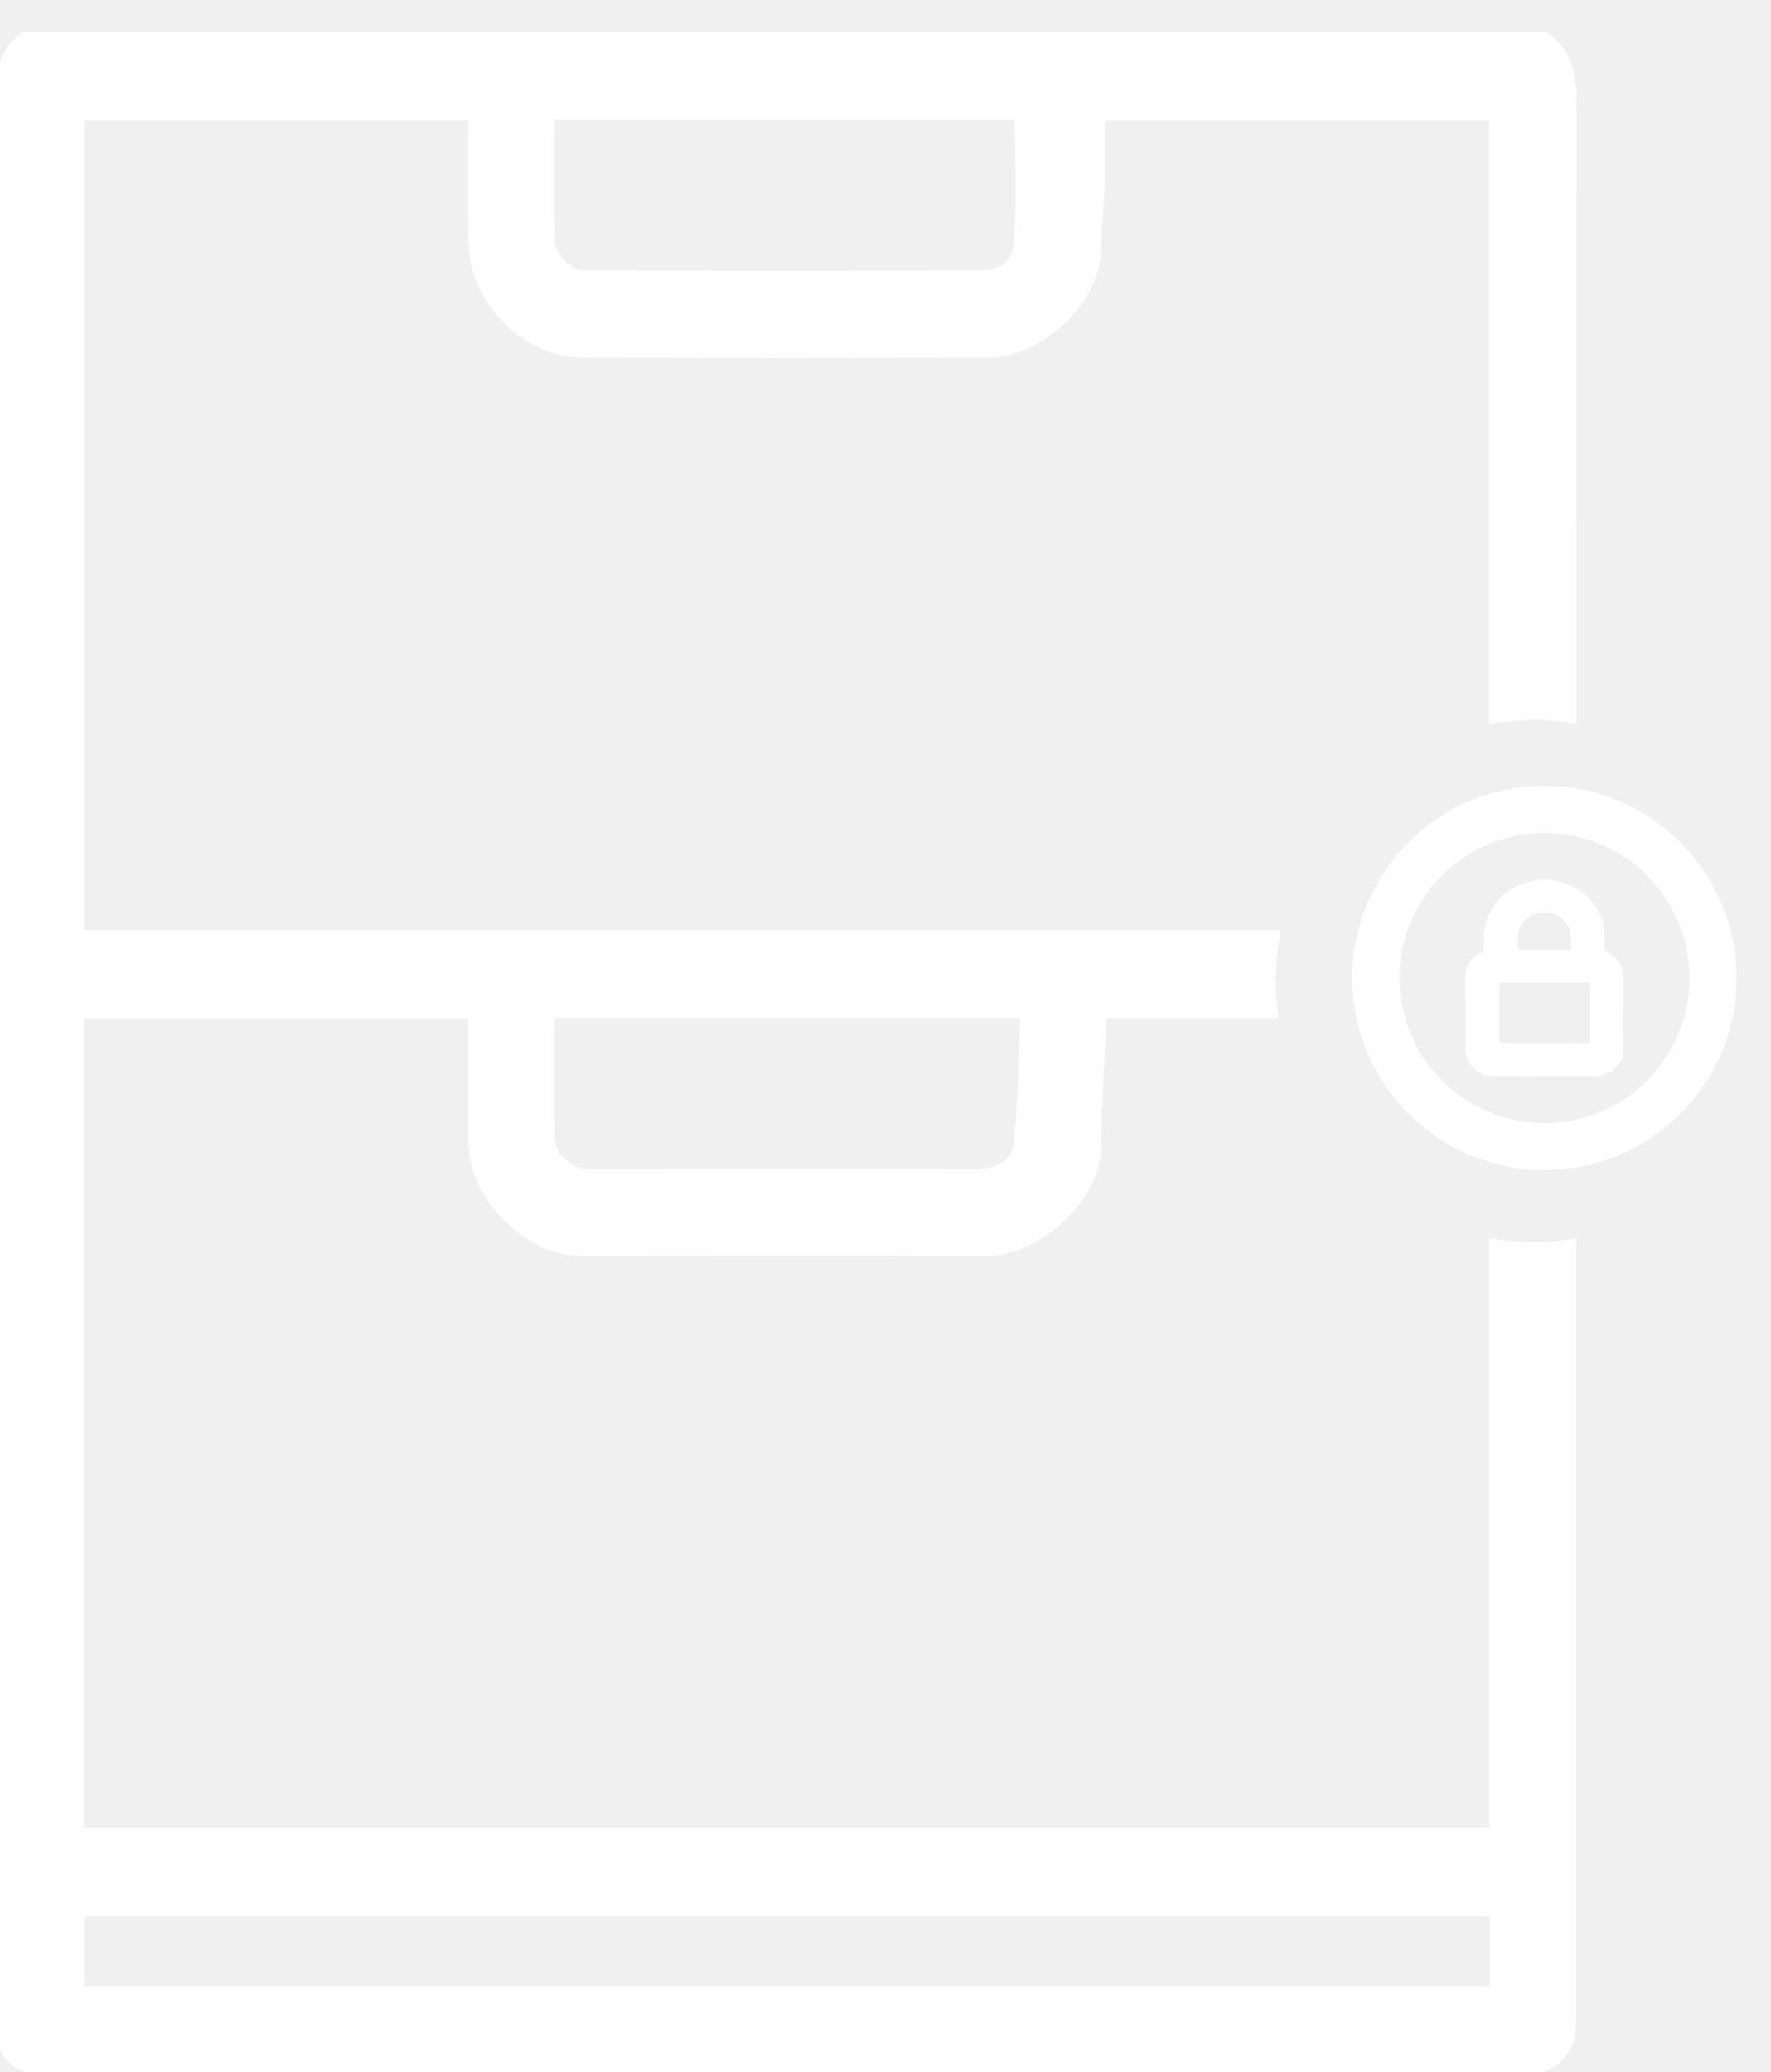
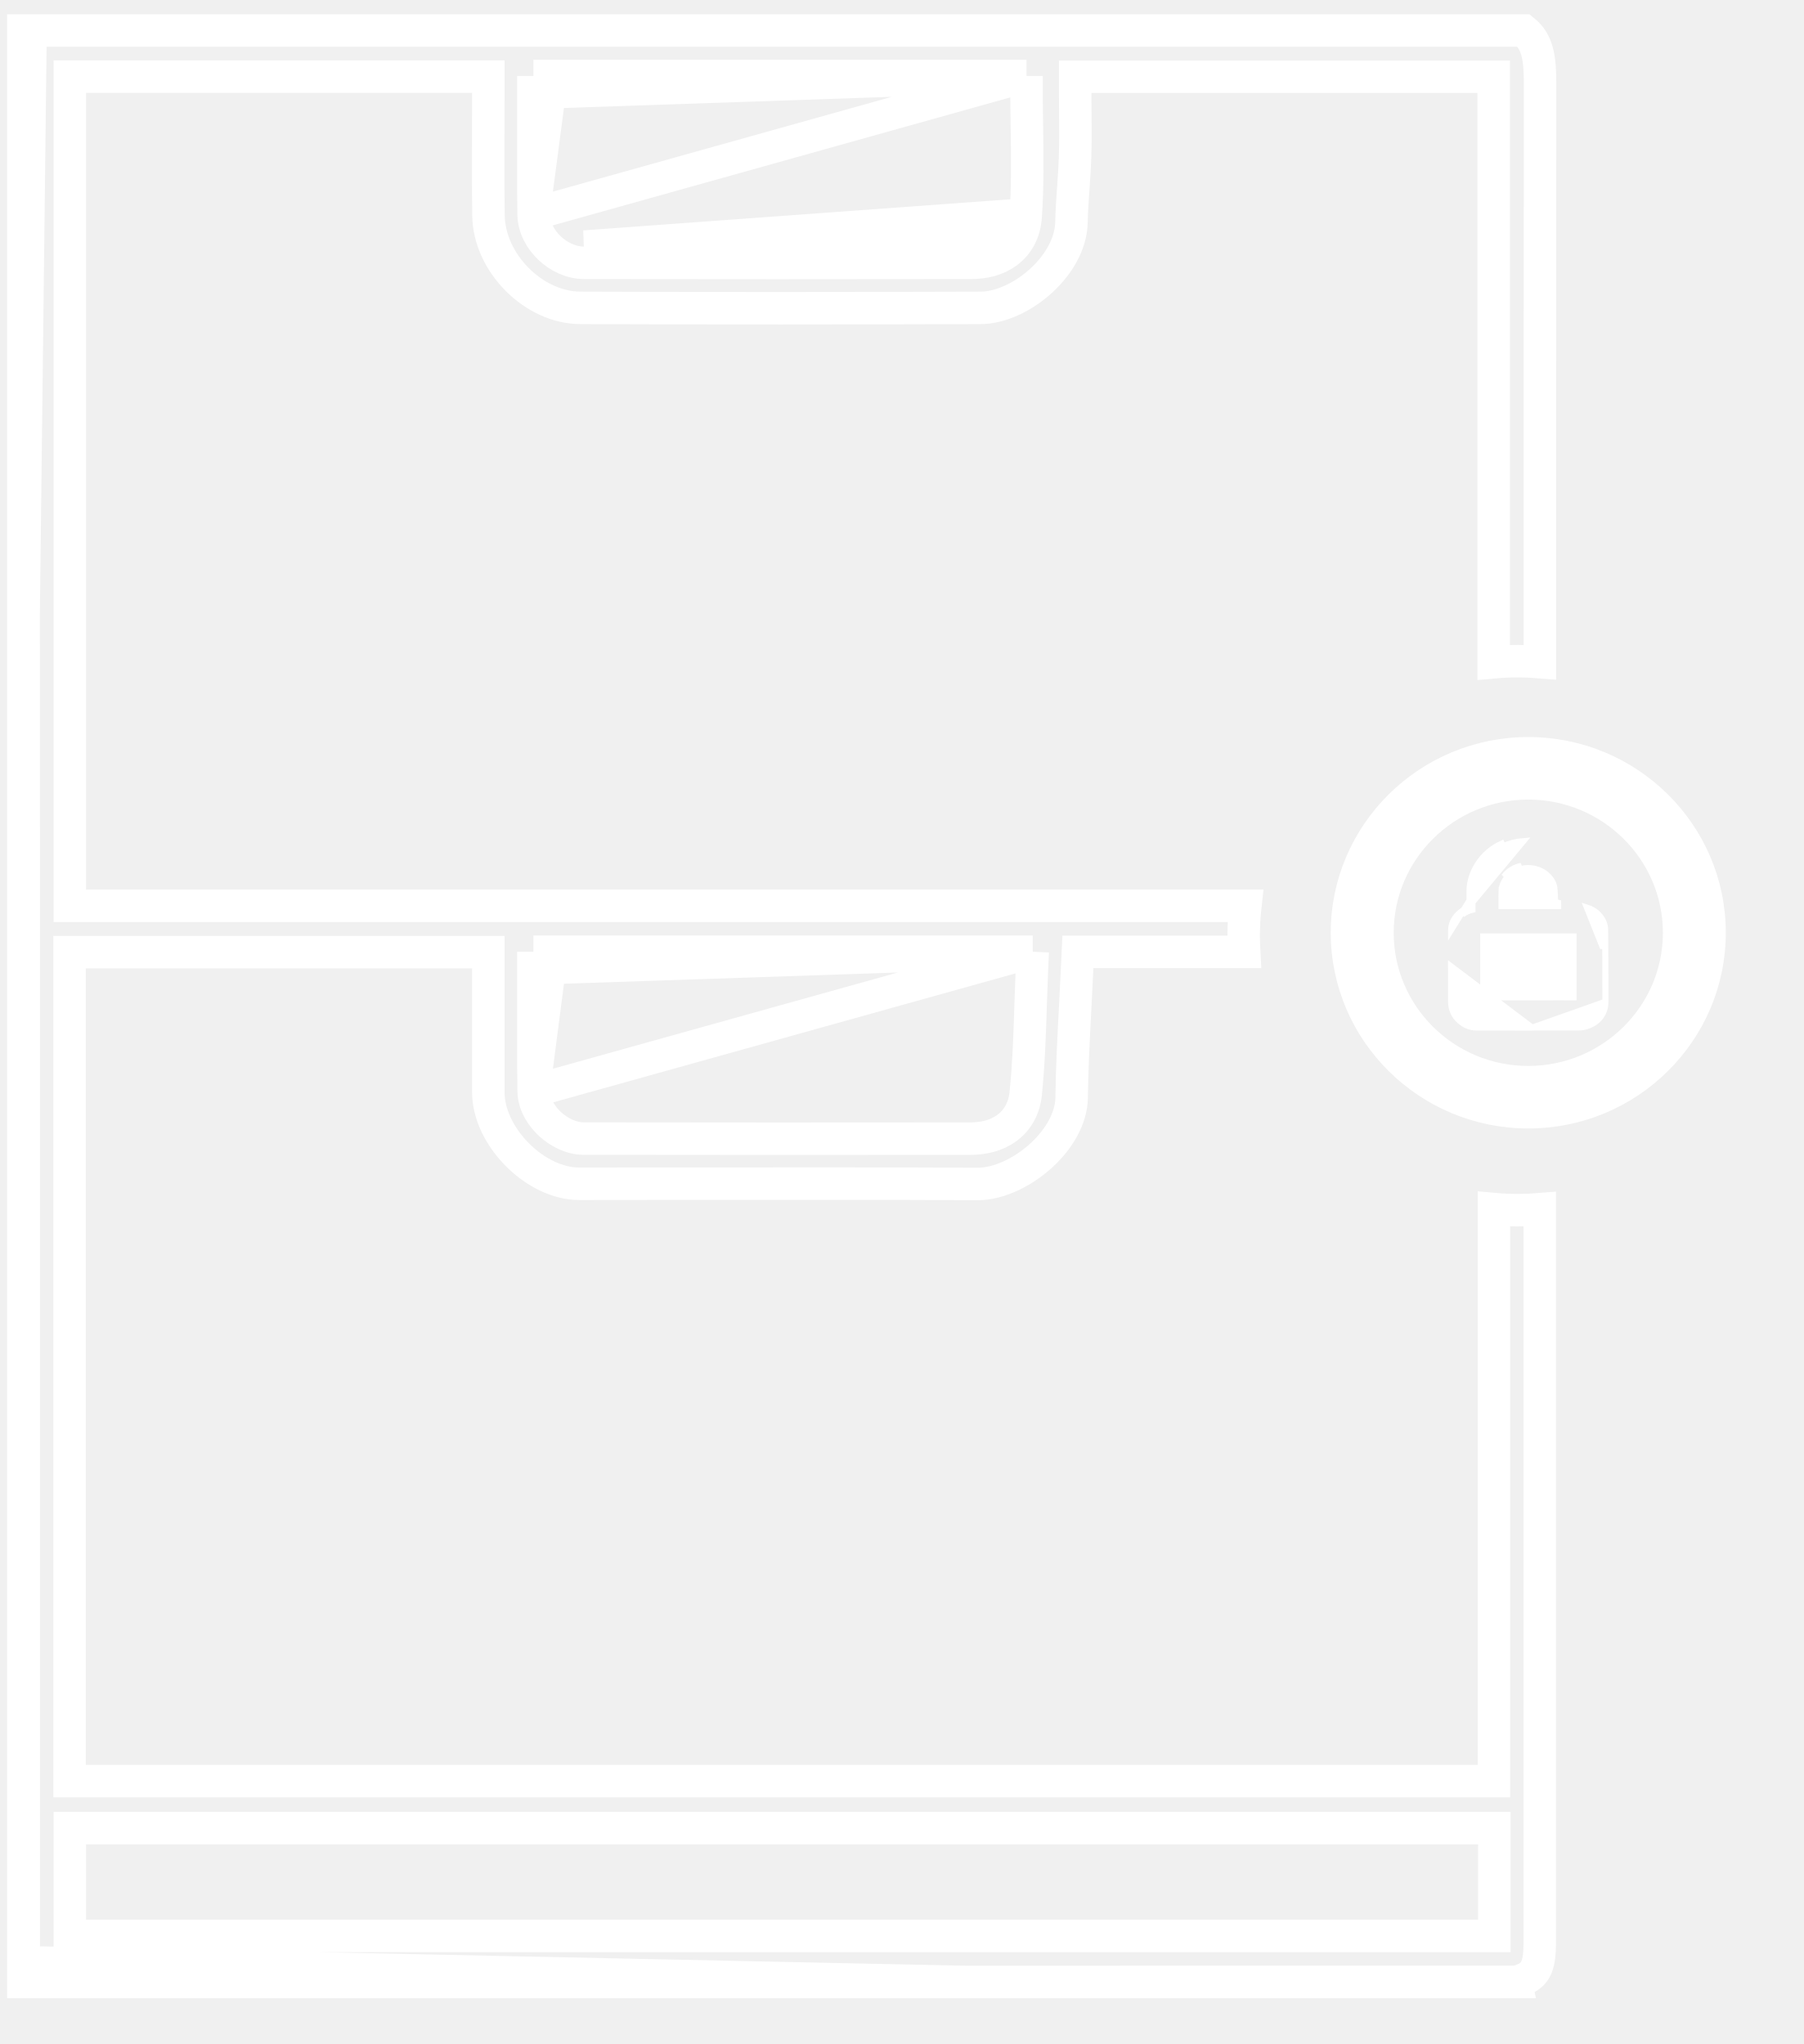
- <svg xmlns="http://www.w3.org/2000/svg" width="47" height="55" viewBox="0 0 47 55" fill="none">
-   <mask id="path-1-outside-1_1_7" maskUnits="userSpaceOnUse" x="-1" y="-0.04" width="48" height="56" fill="black">
-     <rect fill="white" x="-1" y="-0.04" width="48" height="56" />
-     <path d="M41 30.96C38.243 30.96 36 28.717 36 25.96C36 23.203 38.243 20.96 41 20.96C43.757 20.96 46 23.203 46 25.96C46 28.717 43.757 30.96 41 30.96ZM41 22.009C38.821 22.009 37.048 23.782 37.048 25.961C37.048 28.141 38.82 29.914 41 29.914C43.18 29.914 44.952 28.141 44.952 25.961C44.952 23.782 43.18 22.009 41 22.009Z" />
-     <path d="M40.719 33.069C40.351 33.069 39.989 33.04 39.636 32.984V48.61H2.121V26.93H12.533C12.533 28.066 12.533 29.185 12.533 30.305C12.532 31.748 13.993 33.235 15.416 33.235C18.998 33.235 22.58 33.222 26.162 33.24C27.46 33.247 29.114 31.89 29.131 30.45C29.144 29.285 29.226 28.12 29.279 26.925H33.824C33.787 26.634 33.767 26.34 33.767 26.04C33.767 25.612 33.807 25.193 33.879 24.786H2.127V3.1H12.533C12.533 4.213 12.521 5.332 12.537 6.45C12.559 7.968 13.948 9.389 15.448 9.394C19.048 9.408 22.648 9.406 26.247 9.394C27.518 9.39 29.099 8.07 29.125 6.632C29.137 6.043 29.205 5.455 29.223 4.866C29.24 4.288 29.226 3.71 29.226 3.102H39.63V19.098C39.984 19.041 40.349 19.011 40.719 19.011C41.07 19.011 41.414 19.038 41.75 19.089C41.75 13.676 41.751 8.262 41.755 2.848C41.755 2.099 41.7 1.415 41.017 0.96H0.637C0.082 1.339 0 1.878 0 2.519C0.014 19.477 0.011 36.434 0.011 53.393C0.011 53.586 0.011 53.779 0.016 53.973C0.029 54.531 0.458 54.959 1.02 54.959C14.214 54.962 27.409 54.963 40.603 54.959C40.762 54.959 40.934 54.911 41.08 54.842C41.666 54.566 41.747 54.032 41.747 53.459C41.747 46.637 41.747 39.815 41.747 32.993C41.412 33.043 41.069 33.069 40.719 33.069ZM14.623 26.918H27.186C27.136 28.054 27.133 29.182 27.018 30.297C26.96 30.862 26.539 31.123 25.962 31.123C22.489 31.128 19.017 31.127 15.544 31.122C15.127 31.122 14.634 30.671 14.629 30.262C14.614 29.16 14.624 28.058 14.624 26.918H14.623ZM14.623 3.083H27.039C27.039 4.202 27.096 5.327 27.016 6.442C26.974 7.025 26.556 7.285 25.978 7.285C22.506 7.291 19.033 7.289 15.561 7.285C15.101 7.285 14.633 6.841 14.628 6.39C14.615 5.304 14.624 4.218 14.624 3.083H14.623ZM39.648 52.824H2.127V50.773H39.648V52.824Z" />
-     <path d="M40.902 28.46C40.469 28.46 40.037 28.46 39.604 28.459C39.438 28.459 39.283 28.386 39.158 28.25C39.049 28.132 38.999 27.992 39 27.81C39.002 27.499 39.002 27.187 39.001 26.875C39.001 26.546 39.001 26.215 39.003 25.886C39.003 25.729 39.077 25.589 39.221 25.467C39.309 25.394 39.405 25.356 39.496 25.336V25.275C39.496 25.136 39.497 24.996 39.496 24.857C39.494 24.61 39.566 24.367 39.711 24.138C39.86 23.905 40.064 23.727 40.321 23.608C40.494 23.527 40.679 23.479 40.871 23.465C41.162 23.444 41.435 23.493 41.683 23.613C42.076 23.802 42.336 24.106 42.457 24.515C42.481 24.597 42.493 24.689 42.496 24.803C42.498 24.966 42.498 25.13 42.498 25.296V25.338C42.607 25.36 42.726 25.41 42.828 25.514C42.935 25.625 42.99 25.749 42.991 25.88L42.994 26.324C42.998 26.82 43.001 27.332 42.999 27.836C42.999 28.127 42.834 28.339 42.538 28.431C42.483 28.449 42.425 28.458 42.371 28.458H42.261C41.807 28.458 41.353 28.459 40.9 28.459L40.902 28.46ZM41.721 27.799C41.914 27.799 42.107 27.799 42.301 27.802C42.301 27.195 42.301 26.587 42.301 25.979C41.586 25.979 40.87 25.979 40.154 25.979H39.706V27.801H41.361C41.481 27.801 41.602 27.801 41.721 27.801L41.721 27.799ZM40.199 25.317H41.808C41.808 25.273 41.808 25.229 41.806 25.186L41.803 25.08C41.8 24.956 41.798 24.84 41.785 24.726C41.769 24.596 41.703 24.474 41.583 24.353C41.471 24.241 41.33 24.168 41.164 24.135C41.047 24.112 40.929 24.113 40.813 24.138C40.617 24.181 40.465 24.277 40.347 24.431C40.257 24.549 40.207 24.671 40.201 24.793C40.195 24.906 40.196 25.02 40.198 25.138C40.198 25.192 40.199 25.244 40.199 25.297V25.317Z" />
-   </mask>
-   <path d="M41 30.96C38.243 30.96 36 28.717 36 25.96C36 23.203 38.243 20.96 41 20.96C43.757 20.96 46 23.203 46 25.96C46 28.717 43.757 30.96 41 30.96ZM41 22.009C38.821 22.009 37.048 23.782 37.048 25.961C37.048 28.141 38.82 29.914 41 29.914C43.18 29.914 44.952 28.141 44.952 25.961C44.952 23.782 43.18 22.009 41 22.009Z" fill="white" />
-   <path d="M40.719 33.069C40.351 33.069 39.989 33.04 39.636 32.984V48.61H2.121V26.93H12.533C12.533 28.066 12.533 29.185 12.533 30.305C12.532 31.748 13.993 33.235 15.416 33.235C18.998 33.235 22.58 33.222 26.162 33.24C27.46 33.247 29.114 31.89 29.131 30.45C29.144 29.285 29.226 28.12 29.279 26.925H33.824C33.787 26.634 33.767 26.34 33.767 26.04C33.767 25.612 33.807 25.193 33.879 24.786H2.127V3.1H12.533C12.533 4.213 12.521 5.332 12.537 6.45C12.559 7.968 13.948 9.389 15.448 9.394C19.048 9.408 22.648 9.406 26.247 9.394C27.518 9.39 29.099 8.07 29.125 6.632C29.137 6.043 29.205 5.455 29.223 4.866C29.24 4.288 29.226 3.71 29.226 3.102H39.63V19.098C39.984 19.041 40.349 19.011 40.719 19.011C41.07 19.011 41.414 19.038 41.75 19.089C41.75 13.676 41.751 8.262 41.755 2.848C41.755 2.099 41.7 1.415 41.017 0.96H0.637C0.082 1.339 0 1.878 0 2.519C0.014 19.477 0.011 36.434 0.011 53.393C0.011 53.586 0.011 53.779 0.016 53.973C0.029 54.531 0.458 54.959 1.02 54.959C14.214 54.962 27.409 54.963 40.603 54.959C40.762 54.959 40.934 54.911 41.08 54.842C41.666 54.566 41.747 54.032 41.747 53.459C41.747 46.637 41.747 39.815 41.747 32.993C41.412 33.043 41.069 33.069 40.719 33.069ZM14.623 26.918H27.186C27.136 28.054 27.133 29.182 27.018 30.297C26.96 30.862 26.539 31.123 25.962 31.123C22.489 31.128 19.017 31.127 15.544 31.122C15.127 31.122 14.634 30.671 14.629 30.262C14.614 29.16 14.624 28.058 14.624 26.918H14.623ZM14.623 3.083H27.039C27.039 4.202 27.096 5.327 27.016 6.442C26.974 7.025 26.556 7.285 25.978 7.285C22.506 7.291 19.033 7.289 15.561 7.285C15.101 7.285 14.633 6.841 14.628 6.39C14.615 5.304 14.624 4.218 14.624 3.083H14.623ZM39.648 52.824H2.127V50.773H39.648V52.824Z" fill="white" />
-   <path d="M40.902 28.46C40.469 28.46 40.037 28.46 39.604 28.459C39.438 28.459 39.283 28.386 39.158 28.25C39.049 28.132 38.999 27.992 39 27.81C39.002 27.499 39.002 27.187 39.001 26.875C39.001 26.546 39.001 26.215 39.003 25.886C39.003 25.729 39.077 25.589 39.221 25.467C39.309 25.394 39.405 25.356 39.496 25.336V25.275C39.496 25.136 39.497 24.996 39.496 24.857C39.494 24.61 39.566 24.367 39.711 24.138C39.86 23.905 40.064 23.727 40.321 23.608C40.494 23.527 40.679 23.479 40.871 23.465C41.162 23.444 41.435 23.493 41.683 23.613C42.076 23.802 42.336 24.106 42.457 24.515C42.481 24.597 42.493 24.689 42.496 24.803C42.498 24.966 42.498 25.13 42.498 25.296V25.338C42.607 25.36 42.726 25.41 42.828 25.514C42.935 25.625 42.99 25.749 42.991 25.88L42.994 26.324C42.998 26.82 43.001 27.332 42.999 27.836C42.999 28.127 42.834 28.339 42.538 28.431C42.483 28.449 42.425 28.458 42.371 28.458H42.261C41.807 28.458 41.353 28.459 40.9 28.459L40.902 28.46ZM41.721 27.799C41.914 27.799 42.107 27.799 42.301 27.802C42.301 27.195 42.301 26.587 42.301 25.979C41.586 25.979 40.87 25.979 40.154 25.979H39.706V27.801H41.361C41.481 27.801 41.602 27.801 41.721 27.801L41.721 27.799ZM40.199 25.317H41.808C41.808 25.273 41.808 25.229 41.806 25.186L41.803 25.08C41.8 24.956 41.798 24.84 41.785 24.726C41.769 24.596 41.703 24.474 41.583 24.353C41.471 24.241 41.33 24.168 41.164 24.135C41.047 24.112 40.929 24.113 40.813 24.138C40.617 24.181 40.465 24.277 40.347 24.431C40.257 24.549 40.207 24.671 40.201 24.793C40.195 24.906 40.196 25.02 40.198 25.138C40.198 25.192 40.199 25.244 40.199 25.297V25.317Z" fill="white" />
-   <path d="M41 30.96C38.243 30.96 36 28.717 36 25.96C36 23.203 38.243 20.96 41 20.96C43.757 20.96 46 23.203 46 25.96C46 28.717 43.757 30.96 41 30.96ZM41 22.009C38.821 22.009 37.048 23.782 37.048 25.961C37.048 28.141 38.82 29.914 41 29.914C43.18 29.914 44.952 28.141 44.952 25.961C44.952 23.782 43.18 22.009 41 22.009Z" stroke="white" stroke-width="0.2" mask="url(#path-1-outside-1_1_7)" />
-   <path d="M40.719 33.069C40.351 33.069 39.989 33.04 39.636 32.984V48.61H2.121V26.93H12.533C12.533 28.066 12.533 29.185 12.533 30.305C12.532 31.748 13.993 33.235 15.416 33.235C18.998 33.235 22.58 33.222 26.162 33.24C27.46 33.247 29.114 31.89 29.131 30.45C29.144 29.285 29.226 28.12 29.279 26.925H33.824C33.787 26.634 33.767 26.34 33.767 26.04C33.767 25.612 33.807 25.193 33.879 24.786H2.127V3.1H12.533C12.533 4.213 12.521 5.332 12.537 6.45C12.559 7.968 13.948 9.389 15.448 9.394C19.048 9.408 22.648 9.406 26.247 9.394C27.518 9.39 29.099 8.07 29.125 6.632C29.137 6.043 29.205 5.455 29.223 4.866C29.24 4.288 29.226 3.71 29.226 3.102H39.63V19.098C39.984 19.041 40.349 19.011 40.719 19.011C41.07 19.011 41.414 19.038 41.75 19.089C41.75 13.676 41.751 8.262 41.755 2.848C41.755 2.099 41.7 1.415 41.017 0.96H0.637C0.082 1.339 0 1.878 0 2.519C0.014 19.477 0.011 36.434 0.011 53.393C0.011 53.586 0.011 53.779 0.016 53.973C0.029 54.531 0.458 54.959 1.02 54.959C14.214 54.962 27.409 54.963 40.603 54.959C40.762 54.959 40.934 54.911 41.08 54.842C41.666 54.566 41.747 54.032 41.747 53.459C41.747 46.637 41.747 39.815 41.747 32.993C41.412 33.043 41.069 33.069 40.719 33.069ZM14.623 26.918H27.186C27.136 28.054 27.133 29.182 27.018 30.297C26.96 30.862 26.539 31.123 25.962 31.123C22.489 31.128 19.017 31.127 15.544 31.122C15.127 31.122 14.634 30.671 14.629 30.262C14.614 29.16 14.624 28.058 14.624 26.918H14.623ZM14.623 3.083H27.039C27.039 4.202 27.096 5.327 27.016 6.442C26.974 7.025 26.556 7.285 25.978 7.285C22.506 7.291 19.033 7.289 15.561 7.285C15.101 7.285 14.633 6.841 14.628 6.39C14.615 5.304 14.624 4.218 14.624 3.083H14.623ZM39.648 52.824H2.127V50.773H39.648V52.824Z" stroke="white" stroke-width="0.2" mask="url(#path-1-outside-1_1_7)" />
-   <path d="M40.902 28.46C40.469 28.46 40.037 28.46 39.604 28.459C39.438 28.459 39.283 28.386 39.158 28.25C39.049 28.132 38.999 27.992 39 27.81C39.002 27.499 39.002 27.187 39.001 26.875C39.001 26.546 39.001 26.215 39.003 25.886C39.003 25.729 39.077 25.589 39.221 25.467C39.309 25.394 39.405 25.356 39.496 25.336V25.275C39.496 25.136 39.497 24.996 39.496 24.857C39.494 24.61 39.566 24.367 39.711 24.138C39.86 23.905 40.064 23.727 40.321 23.608C40.494 23.527 40.679 23.479 40.871 23.465C41.162 23.444 41.435 23.493 41.683 23.613C42.076 23.802 42.336 24.106 42.457 24.515C42.481 24.597 42.493 24.689 42.496 24.803C42.498 24.966 42.498 25.13 42.498 25.296V25.338C42.607 25.36 42.726 25.41 42.828 25.514C42.935 25.625 42.99 25.749 42.991 25.88L42.994 26.324C42.998 26.82 43.001 27.332 42.999 27.836C42.999 28.127 42.834 28.339 42.538 28.431C42.483 28.449 42.425 28.458 42.371 28.458H42.261C41.807 28.458 41.353 28.459 40.9 28.459L40.902 28.46ZM41.721 27.799C41.914 27.799 42.107 27.799 42.301 27.802C42.301 27.195 42.301 26.587 42.301 25.979C41.586 25.979 40.87 25.979 40.154 25.979H39.706V27.801H41.361C41.481 27.801 41.602 27.801 41.721 27.801L41.721 27.799ZM40.199 25.317H41.808C41.808 25.273 41.808 25.229 41.806 25.186L41.803 25.08C41.8 24.956 41.798 24.84 41.785 24.726C41.769 24.596 41.703 24.474 41.583 24.353C41.471 24.241 41.33 24.168 41.164 24.135C41.047 24.112 40.929 24.113 40.813 24.138C40.617 24.181 40.465 24.277 40.347 24.431C40.257 24.549 40.207 24.671 40.201 24.793C40.195 24.906 40.196 25.02 40.198 25.138C40.198 25.192 40.199 25.244 40.199 25.297V25.317Z" stroke="white" stroke-width="0.2" mask="url(#path-1-outside-1_1_7)" />
+ <svg xmlns="http://www.w3.org/2000/svg" width="30" height="34" viewBox="0 0 30 34" fill="none">
+   <g clip-path="url(#clip0_3569_15473)">
+     <path d="M22.231 15.515C22.231 17.256 23.661 18.671 25.416 18.671C27.172 18.671 28.601 17.256 28.601 15.515C28.601 13.774 27.172 12.36 25.416 12.36C23.661 12.36 22.231 13.774 22.231 15.515ZM23.078 15.516C23.078 14.24 24.126 13.2 25.416 13.2C26.707 13.2 27.755 14.24 27.755 15.516C27.755 16.792 26.707 17.831 25.416 17.831C24.125 17.831 23.078 16.792 23.078 15.516Z" fill="white" stroke="white" stroke-width="0.2" />
+     <path d="M0.118 1.19H0.388C0.388 0.852 0.429 0.654 0.601 0.507H25.339C25.576 0.698 25.612 0.966 25.612 1.391C25.609 4.599 25.609 7.806 25.609 11.013C25.488 11.003 25.366 10.998 25.243 10.998C25.107 10.998 24.973 11.004 24.841 11.016V1.546V1.276H24.571H18.151H17.881V1.546C17.881 1.665 17.882 1.78 17.883 1.893C17.885 2.141 17.887 2.377 17.879 2.616L17.879 2.616C17.874 2.779 17.863 2.944 17.851 3.114L17.848 3.145C17.836 3.324 17.823 3.51 17.819 3.698L17.819 3.698C17.813 4.041 17.616 4.396 17.308 4.676C16.999 4.956 16.62 5.12 16.312 5.121L16.312 5.121C14.092 5.128 11.872 5.13 9.651 5.121L9.651 5.121C9.272 5.12 8.892 4.94 8.601 4.648C8.31 4.356 8.129 3.971 8.124 3.588L8.124 3.588C8.117 3.114 8.118 2.642 8.12 2.167C8.121 1.96 8.121 1.753 8.121 1.545V1.275H7.851H1.431H1.161V1.545V14.797V15.067H1.431H20.711C20.693 15.23 20.683 15.396 20.683 15.564C20.683 15.655 20.686 15.745 20.691 15.834H18.184H17.926L17.914 16.092C17.904 16.314 17.893 16.536 17.881 16.758C17.855 17.259 17.828 17.759 17.822 18.256V18.256C17.819 18.594 17.616 18.955 17.294 19.241C16.971 19.527 16.578 19.695 16.262 19.694C14.701 19.686 13.14 19.688 11.579 19.689C10.929 19.69 10.28 19.691 9.63 19.691C9.281 19.691 8.902 19.507 8.603 19.206C8.304 18.905 8.121 18.522 8.121 18.17V18.17V18.166V18.162V18.158V18.154V18.15V18.146V18.142V18.138V18.134V18.13V18.126V18.122V18.118V18.114V18.11V18.106V18.102V18.098V18.094V18.09V18.086V18.082V18.078V18.074V18.07V18.066V18.062V18.058V18.054V18.05V18.046V18.042V18.038V18.034V18.03V18.026V18.022V18.018V18.014V18.01V18.006V18.002V17.998V17.994V17.99V17.986V17.982V17.978V17.974V17.97V17.965V17.962V17.957V17.953V17.95V17.945V17.942V17.937V17.933V17.929V17.925V17.921V17.917V17.913V17.909V17.905V17.901V17.897V17.893V17.889V17.885V17.881V17.877V17.873V17.869V17.865V17.861V17.857V17.853V17.849V17.845V17.841V17.837V17.833V17.829V17.825V17.821V17.817V17.813V17.809V17.805V17.801V17.797V17.793V17.789V17.785V17.781V17.777V17.773V17.769V17.765V17.761V17.757V17.753V17.749V17.745V17.741V17.737V17.733V17.729V17.725V17.721V17.717V17.713V17.709V17.705V17.701V17.697V17.693V17.689V17.685V17.681V17.677V17.673V17.669V17.665V17.661V17.657V17.653V17.649V17.645V17.64V17.637V17.633V17.628V17.625V17.62V17.616V17.612V17.608V17.604V17.6V17.596V17.592V17.588V17.584V17.58V17.576V17.572V17.568V17.564V17.56V17.556V17.552V17.548V17.544V17.54V17.536V17.532V17.528V17.524V17.52V17.516V17.512V17.508V17.504V17.5V17.496V17.492V17.488V17.484V17.48V17.476V17.472V17.468V17.464V17.46V17.456V17.452V17.448V17.444V17.44V17.436V17.432V17.428V17.424V17.42V17.416V17.412V17.408V17.404V17.4V17.396V17.392V17.388V17.384V17.38V17.375V17.372V17.367V17.363V17.359V17.355V17.351V17.347V17.343V17.339V17.335V17.331V17.327V17.323V17.319V17.315V17.311V17.307V17.303V17.299V17.295V17.291V17.287V17.283V17.279V17.275V17.271V17.267V17.263V17.259V17.255V17.251V17.247V17.243V17.239V17.235V17.231V17.227V17.223V17.219V17.215V17.211V17.207V17.203V17.199V17.195V17.191V17.187V17.183V17.178V17.174V17.171V17.166V17.163V17.158V17.154V17.15V17.146V17.142V17.138V17.134V17.13V17.126V17.122V17.118V17.114V17.11V17.106V17.102V17.098V17.094V17.09V17.086V17.082V17.078V17.074V17.07V17.066V17.062V17.058V17.054V17.05V17.046V17.042V17.038V17.034V17.03V17.026V17.022V17.018V17.014V17.009V17.006V17.002V16.997V16.993V16.989V16.985V16.981V16.977V16.973V16.969V16.965V16.961V16.957V16.953V16.949V16.945V16.941V16.937V16.933V16.929V16.925V16.921V16.917V16.913V16.909V16.905V16.901V16.897V16.893V16.889V16.885V16.881V16.877V16.872V16.869V16.864V16.86V16.856V16.852V16.848V16.844V16.84V16.836V16.832V16.828V16.824V16.82V16.816V16.812V16.808V16.804V16.8V16.796V16.792V16.788V16.784V16.78V16.776V16.772V16.768V16.764V16.76V16.756V16.752V16.747V16.743V16.739V16.735V16.731V16.727V16.723V16.719V16.715V16.711V16.707V16.703V16.699V16.695V16.691V16.687V16.683V16.679V16.675V16.671V16.667V16.663V16.659V16.655V16.651V16.646V16.642V16.639V16.634V16.63V16.626V16.622V16.618V16.614V16.61V16.606V16.602V16.598V16.594V16.59V16.586V16.582V16.578V16.574V16.57V16.566V16.562V16.558V16.554V16.549V16.546V16.541V16.537V16.533V16.529V16.525V16.521V16.517V16.513V16.509V16.505V16.501V16.497V16.493V16.489V16.485V16.481V16.477V16.473V16.469V16.465V16.46V16.456V16.452V16.448V16.444V16.44V16.436V16.432V16.428V16.424V16.42V16.416V16.412V16.408V16.404V16.4V16.396V16.392V16.388V16.384V16.38V16.375V16.371V16.367V16.363V16.359V16.355V16.351V16.347V16.343V16.339V16.335V16.331V16.327V16.323V16.319V16.315V16.311V16.306V16.302V16.298V16.294V16.29V16.286V16.282V16.278V16.274V16.27V16.266V16.262V16.258V16.254V16.25V16.246V16.242V16.238V16.233V16.229V16.225V16.221V16.217V16.213V16.209V16.205V16.201V16.197V16.193V16.189V16.185V16.181V16.177V16.173V16.169V16.165V16.16V16.156V16.152V16.148V16.144V16.14V16.136V16.132V16.128V16.124V16.12V16.116V16.112V16.108V15.838H7.851H1.427H1.157V16.108V29.357V29.627H1.427H24.575H24.845V29.357V20.112C24.976 20.124 25.109 20.13 25.243 20.13C25.366 20.13 25.487 20.125 25.607 20.115V20.13V20.155V20.179V20.204V20.228V20.253V20.277V20.301V20.326V20.35V20.375V20.399V20.424V20.448V20.472V20.497V20.521V20.546V20.57V20.595V20.619V20.643V20.668V20.692V20.717V20.741V20.765V20.79V20.814V20.839V20.863V20.888V20.912V20.936V20.961V20.985V21.01V21.034V21.059V21.083V21.107V21.132V21.156V21.181V21.205V21.23V21.254V21.278V21.303V21.327V21.352V21.376V21.401V21.425V21.449V21.474V21.498V21.523V21.547V21.572V21.596V21.62V21.645V21.669V21.694V21.718V21.742V21.767V21.791V21.816V21.84V21.865V21.889V21.913V21.938V21.962V21.987V22.011V22.036V22.06V22.084V22.109V22.133V22.158V22.182V22.207V22.231V22.256V22.28V22.304V22.329V22.353V22.378V22.402V22.427V22.451V22.475V22.5V22.524V22.549V22.573V22.598V22.622V22.646V22.671V22.695V22.72V22.744V22.768V22.793V22.817V22.842V22.866V22.891V22.915V22.939V22.964V22.988V23.013V23.037V23.062V23.086V23.11V23.135V23.159V23.184V23.208V23.233V23.257V23.282V23.306V23.33V23.355V23.379V23.404V23.428V23.453V23.477V23.501V23.526V23.55V23.575V23.599V23.623V23.648V23.672V23.697V23.721V23.746V23.77V23.794V23.819V23.843V23.868V23.892V23.917V23.941V23.965V23.99V24.014V24.039V24.063V24.088V24.112V24.137V24.161V24.185V24.21V24.234V24.259V24.283V24.307V24.332V24.356V24.381V24.405V24.43V24.454V24.478V24.503V24.527V24.552V24.576V24.601V24.625V24.649V24.674V24.698V24.723V24.747V24.772V24.796V24.82V24.845V24.869V24.894V24.918V24.943V24.967V24.991V25.016V25.04V25.065V25.089V25.114V25.138V25.162V25.187V25.211V25.236V25.26V25.285V25.309V25.333V25.358V25.382V25.407V25.431V25.456V25.48V25.504V25.529V25.553V25.578V25.602V25.627V25.651V25.675V25.7V25.724V25.749V25.773V25.798V25.822V25.846V25.871V25.895V25.92V25.944V25.969V25.993V26.017V26.042V26.066V26.091V26.115V26.14V26.164V26.188V26.213V26.237V26.262V26.286V26.311V26.335V26.359V26.384V26.408V26.433V26.457V26.482V26.506V26.53V26.555V26.579V26.604V26.628V26.653V26.677V26.701V26.726V26.75V26.775V26.799V26.824V26.848V26.872V26.897V26.921V26.946V26.97V26.995V27.019V27.043V27.068V27.092V27.117V27.141V27.166V27.19V27.214V27.239V27.263V27.288V27.312V27.337V27.361V27.385V27.41V27.434V27.459V27.483V27.508V27.532V27.556V27.581V27.605V27.63V27.654V27.679V27.703V27.727V27.752V27.776V27.801V27.825V27.85V27.874V27.898V27.923V27.947V27.972V27.996V28.02V28.045V28.069V28.094V28.118V28.143V28.167V28.192V28.216V28.24V28.265V28.289V28.314V28.338V28.363V28.387V28.411V28.436V28.46V28.485V28.509V28.534V28.558V28.582V28.607V28.631V28.656V28.68V28.704V28.729V28.753V28.778V28.802V28.827V28.851V28.875V28.9V28.924V28.949V28.973V28.998V29.022V29.047V29.071V29.095V29.12V29.144V29.169V29.193V29.218V29.242V29.266V29.291V29.315V29.34V29.364V29.389V29.413V29.437V29.462V29.486V29.511V29.535V29.559V29.584V29.608V29.633V29.657V29.682V29.706V29.73V29.755V29.779V29.804V29.828V29.853V29.877V29.901V29.926V29.95V29.975V29.999V30.024V30.048V30.073V30.097V30.121V30.146V30.17V30.195V30.219V30.244V30.268V30.292V30.317V30.341V30.366V30.39V30.415V30.439V30.463V30.488V30.512V30.537V30.561V30.585V30.61V30.634V30.659V30.683V30.708V30.732V30.756V30.781V30.805V30.83V30.854V30.879V30.903V30.927V30.952V30.976V31.001V31.025V31.05V31.074V31.098V31.123V31.147V31.172V31.196V31.221V31.245V31.269V31.294V31.318V31.343V31.367V31.392V31.416V31.44V31.465V31.489V31.514V31.538V31.562V31.587V31.611V31.636V31.66V31.685V31.709V31.733V31.758V31.782V31.807V31.831V31.856V31.88V31.904V31.929V31.953V31.978V32.002V32.027V32.051V32.075V32.1V32.124V32.149V32.173V32.198V32.222V32.246V32.271V32.295V32.32C25.607 32.488 25.594 32.615 25.556 32.712C25.523 32.796 25.468 32.866 25.352 32.92L25.351 32.92C25.286 32.95 25.22 32.967 25.171 32.967H25.171C17.03 32.969 8.889 32.968 0.748 32.967C0.548 32.967 0.403 32.822 0.398 32.627L0.398 32.627C0.395 32.512 0.395 32.398 0.395 32.279C0.395 30.898 0.395 29.516 0.395 28.134C0.395 19.152 0.396 10.171 0.388 1.19L0.118 1.19ZM0.118 1.19C0.126 10.171 0.125 19.152 0.125 28.134C0.125 29.516 0.125 30.897 0.125 32.279C0.125 32.398 0.125 32.515 0.128 32.634M0.118 1.19C0.118 0.798 0.169 0.469 0.511 0.237L0.128 32.634M0.128 32.634C0.136 32.975 0.401 33.236 0.748 33.236C8.889 33.238 17.03 33.239 25.171 33.236C25.269 33.236 25.375 33.207 25.465 33.165L0.128 32.634ZM17.175 15.831L17.162 16.113C17.154 16.312 17.147 16.513 17.14 16.716C17.125 17.206 17.108 17.704 17.058 18.193C17.033 18.434 16.924 18.633 16.742 18.765C16.568 18.892 16.352 18.94 16.138 18.94C13.995 18.943 11.852 18.942 9.709 18.939C9.492 18.939 9.289 18.828 9.149 18.699C9.009 18.57 8.877 18.373 8.875 18.147M17.175 15.831L8.875 18.147M17.175 15.831H16.893H9.411H9.141H9.141V16.101M17.175 15.831L9.141 16.101M8.875 18.147C8.868 17.665 8.869 17.182 8.87 16.693C8.871 16.497 8.871 16.299 8.871 16.101H9.141M8.875 18.147L9.141 16.101M17.072 1.264V1.534C17.072 1.726 17.075 1.923 17.078 2.121C17.085 2.61 17.092 3.113 17.057 3.607L17.057 3.607C17.039 3.853 16.936 4.057 16.753 4.194C16.579 4.325 16.362 4.372 16.148 4.372M17.072 1.264L8.874 3.558M17.072 1.264H16.802H9.411H9.141H9.141V1.534M17.072 1.264L9.141 1.534M16.148 4.372C16.148 4.372 16.147 4.372 16.147 4.372V4.102M16.148 4.372C16.148 4.372 16.148 4.372 16.148 4.372L16.147 4.102M16.148 4.372C14.005 4.376 11.862 4.375 9.719 4.372C9.494 4.372 9.288 4.267 9.141 4.128C8.994 3.99 8.876 3.788 8.874 3.558M16.147 4.102C16.504 4.102 16.762 3.943 16.788 3.587L9.719 4.102C11.862 4.105 14.005 4.106 16.147 4.102ZM8.874 3.558C8.868 3.088 8.869 2.617 8.87 2.137C8.871 1.938 8.871 1.737 8.871 1.534H9.141M8.874 3.558L9.141 1.534M24.582 32.202H24.852V31.932V30.679V30.409H24.582H1.431H1.161V30.679V31.932V32.202H1.431H24.582Z" stroke="white" stroke-width="0.54" />
+     <path d="M25.482 17.093H25.355C25.088 17.093 24.822 17.093 24.554 17.092C24.436 17.092 24.328 17.04 24.242 16.948M25.482 17.093L24.132 16.074L24.132 16.074L24.132 16.074C24.133 16.265 24.133 16.455 24.132 16.645L24.132 16.645C24.131 16.767 24.166 16.866 24.242 16.948M25.482 17.093L25.481 17.092L25.774 17.091L26.194 17.091H26.262C26.3 17.091 26.341 17.085 26.379 17.073C26.478 17.042 26.559 16.991 26.615 16.92C26.671 16.848 26.699 16.76 26.699 16.662M25.482 17.093L26.699 16.662M24.242 16.948L24.279 16.914L24.242 16.948C24.242 16.948 24.242 16.948 24.242 16.948ZM24.488 14.841C24.488 14.897 24.488 14.954 24.488 15.011C24.488 15.039 24.488 15.068 24.488 15.096V15.133C24.432 15.146 24.372 15.169 24.318 15.214L25.336 13.99C25.217 13.999 25.103 14.028 24.997 14.077M24.488 14.841C24.486 14.69 24.531 14.541 24.62 14.402C24.712 14.259 24.838 14.15 24.997 14.077M24.488 14.841L24.438 14.841C24.436 14.679 24.484 14.522 24.578 14.375L24.578 14.374C24.675 14.224 24.809 14.108 24.976 14.032L24.997 14.077M24.488 14.841L24.438 14.841C24.438 14.898 24.438 14.954 24.438 15.011C24.438 15.039 24.438 15.067 24.438 15.095C24.387 15.11 24.335 15.135 24.286 15.175L24.286 15.175C24.189 15.257 24.134 15.355 24.133 15.469C24.133 15.469 24.133 15.469 24.133 15.47L24.997 14.077M26.696 15.737L26.696 15.737L26.694 15.466L26.694 15.465C26.694 15.37 26.653 15.283 26.579 15.207L26.579 15.207C26.52 15.148 26.453 15.114 26.39 15.095L26.646 15.737L26.696 15.737ZM26.696 15.737C26.698 16.04 26.701 16.353 26.699 16.662M26.696 15.737L26.699 16.662M25.864 15.072H25.914C25.914 15.062 25.913 15.052 25.913 15.042L25.911 14.977L25.864 15.072ZM25.864 15.072C25.864 15.062 25.863 15.053 25.863 15.044L25.863 15.043L25.863 15.043L25.861 14.978L25.861 14.978C25.86 14.902 25.858 14.834 25.85 14.767C25.842 14.701 25.809 14.637 25.74 14.568L25.74 14.568C25.679 14.507 25.601 14.467 25.507 14.448C25.441 14.436 25.375 14.436 25.311 14.45L25.311 14.45C25.201 14.474 25.118 14.527 25.052 14.611L25.013 14.581M25.864 15.072H24.971L24.971 15.061L24.971 15.013H24.971L24.971 15.012C24.97 14.939 24.969 14.871 24.973 14.804L24.923 14.802L24.973 14.804C24.976 14.742 25.001 14.677 25.052 14.611L25.013 14.581M25.013 14.581C25.085 14.486 25.18 14.428 25.3 14.402L25.013 14.581ZM25.86 16.589H25.777L25.777 16.59H25.777H25.777H25.776H25.776H25.775H25.775H25.774H25.774H25.773H25.773H25.773H25.772H25.772H25.771H25.771H25.77H25.77H25.77H25.769H25.769H25.768H25.768H25.767H25.767H25.767H25.766H25.766H25.765H25.765H25.764H25.764H25.764H25.763H25.763H25.762H25.762H25.761H25.761H25.761H25.76H25.76H25.759H25.759H25.758H25.758H25.757H25.757H25.757H25.756H25.756H25.755H25.755H25.754H25.754H25.753H25.753H25.753H25.752H25.752H25.751H25.751H25.75H25.75H25.75H25.749H25.749H25.748H25.748H25.747H25.747H25.747H25.746H25.746H25.745H25.745H25.744H25.744H25.744H25.743H25.743H25.742H25.742H25.741H25.741H25.741H25.74H25.74H25.739H25.739H25.738H25.738H25.737H25.737H25.736H25.736H25.736H25.735H25.735H25.734H25.734H25.733H25.733H25.733H25.732H25.732H25.731H25.731H25.73H25.73H25.73H25.729H25.729H25.728H25.728H25.727H25.727H25.727H25.726H25.726H25.725H25.725H25.724H25.724H25.724H25.723H25.723H25.722H25.722H25.721H25.721H25.72H25.72H25.72H25.719H25.719H25.718H25.718H25.717H25.717H25.716H25.716H25.716H25.715H25.715H25.714H25.714H25.713H25.713H25.713H25.712H25.712H25.711H25.711H25.71H25.71H25.71H25.709H25.709H25.708H25.708H25.707H25.707H25.706H25.706H25.706H25.705H25.705H25.704H25.704H25.703H25.703H25.703H25.702H25.702H25.701H25.701H25.7H25.7H25.7H25.699H25.699H25.698H25.698H25.697H25.697H25.697H25.696H25.696H25.695H25.695H25.694H25.694H25.694H25.693H25.693H25.692H25.692H25.691H25.691H25.69H25.69H25.69H25.689H25.689H25.688H25.688H25.687H25.687H25.686H25.686H25.686H25.685H25.685H25.684H25.684H25.683H25.683H25.683H25.682H25.682H25.681H25.681H25.68H25.68H25.68H25.679H25.679H25.678H25.678H25.677H25.677H25.677H25.676H25.676H25.675H25.675H25.674H25.674H25.674H25.673H25.673H25.672H25.672H25.671H25.671H25.67H25.67H25.67H25.669H25.669H25.668H25.668H25.667H25.667H25.666H25.666H25.666H25.665H25.665H25.664H25.664H25.663H25.663H25.663H25.662H25.662H25.661H25.661H25.66H25.66H25.66H25.659H25.659H25.658H25.658H25.657H25.657H25.657H25.656H25.656H25.655H25.655H25.654H25.654H25.654H25.653H25.653H25.652H25.652H25.651H25.651H25.651H25.65H25.65H25.649H25.649H25.648H25.648H25.647H25.647H25.647H25.646H25.646H25.645H25.645H25.644H25.644H25.643H25.643H25.643H25.642H25.642H25.641H25.641H25.64H25.64H25.64H25.639H25.639H25.638H24.667V15.577H24.894H24.896H24.899H24.902H24.904H24.907H24.91H24.912H24.915H24.917H24.92H24.922H24.925H24.928H24.93H24.933H24.935H24.938H24.941H24.943H24.946H24.948H24.951H24.953H24.956H24.959H24.961H24.964H24.966H24.969H24.972H24.974H24.977H24.979H24.982H24.985H24.987H24.99H24.992H24.995H24.997H25H25.003H25.005H25.008H25.01H25.013H25.015H25.018H25.021H25.023H25.026H25.029H25.031H25.034H25.036H25.039H25.041H25.044H25.047H25.049H25.052H25.054H25.057H25.059H25.062H25.065H25.067H25.07H25.073H25.075H25.078H25.08H25.083H25.085H25.088H25.091H25.093H25.096H25.098H25.101H25.104H25.106H25.109H25.111H25.114H25.116H25.119H25.122H25.124H25.127H25.129H25.132H25.135H25.137H25.14H25.142H25.145H25.148H25.15H25.153H25.155H25.158H25.16H25.163H25.166H25.168H25.171H25.173H25.176H25.179H25.181H25.184H25.186H25.189H25.192H25.194H25.197H25.199H25.202H25.204H25.207H25.21H25.212H25.215H25.217H25.22H25.223H25.225H25.228H25.23H25.233H25.235H25.238H25.241H25.243H25.246H25.248H25.251H25.254H25.256H25.259H25.261H25.264H25.267H25.269H25.272H25.274H25.277H25.279H25.282H25.285H25.287H25.29H25.292H25.295H25.298H25.3H25.303H25.305H25.308H25.311H25.313H25.316H25.318H25.321H25.323H25.326H25.329H25.331H25.334H25.336H25.339H25.342H25.344H25.347H25.349H25.352H25.355H25.357H25.36H25.362H25.365H25.367H25.37H25.373H25.375H25.378H25.38H25.383H25.386H25.388H25.391H25.393H25.396H25.398H25.401H25.404H25.406H25.409H25.411H25.414H25.417H25.419H25.422H25.424H25.427H25.43H25.432H25.435H25.437H25.44H25.442H25.445H25.448H25.45H25.453H25.455H25.458H25.461H25.463H25.466H25.468H25.471H25.474H25.476H25.479H25.481H25.484H25.486H25.489H25.492H25.494H25.497H25.499H25.502H25.505H25.507H25.51H25.512H25.515H25.517H25.52H25.523H25.525H25.528H25.53H25.533H25.536H25.538H25.541H25.543H25.546H25.549H25.551H25.554H25.556H25.559H25.561H25.564H25.567H25.569H25.572H25.574H25.577H25.58H25.582H25.585H25.587H25.59H25.593H25.595H25.598H25.6H25.603H25.605H25.608H25.611H25.613H25.616H25.618H25.621H25.624H25.626H25.629H25.631H25.634H25.637H25.639H25.642H25.644H25.647H25.649H25.652H25.655H25.657H25.66H25.662H25.665H25.668H25.67H25.673H25.675H25.678H25.68H25.683H25.686H25.688H25.691H25.694H25.696H25.699H25.701H25.704H25.706H25.709H25.712H25.714H25.717H25.719H25.722H25.724H25.727H25.73H25.732H25.735H25.738H25.74H25.743H25.745H25.748H25.75H25.753H25.756H25.758H25.761H25.763H25.766H25.768H25.771H25.774H25.776H25.779H25.781H25.784H25.787H25.789H25.792H25.794H25.797H25.8H25.802H25.805H25.807H25.81H25.812H25.815H25.818H25.82H25.823H25.825H25.828H25.831H25.833H25.836H25.838H25.841H25.843H25.846H25.849H25.851H25.854H25.857H25.859H25.862H25.864H25.867H25.869H25.872H25.875H25.877H25.88H25.882H25.885H25.887H25.89H25.893H25.895H25.898H25.901H25.903H25.906H25.908H25.911H25.913H25.916H25.919H25.921H25.924H25.926H25.929H25.931H25.934H25.937H25.939H25.942H25.944H25.947H25.95H25.952H25.955H25.957H25.96H25.963H25.965H25.968H25.97H25.973H25.976H25.978H25.981H25.983H25.986H25.988H25.991H25.994H25.996H25.999H26.001H26.004H26.006H26.009H26.012H26.014H26.017H26.02H26.022H26.025H26.027H26.03H26.032H26.035H26.038H26.04H26.043H26.045H26.048H26.05H26.053H26.056H26.058H26.061H26.064H26.066H26.069H26.071H26.074H26.076H26.079H26.082H26.084H26.087H26.089H26.092H26.095H26.097H26.1H26.102H26.105H26.108H26.11H26.113H26.115H26.118H26.12H26.123H26.126H26.128H26.131H26.133H26.136H26.139H26.141H26.144H26.146H26.149H26.151H26.154H26.157H26.159H26.162H26.164H26.167H26.169V15.577V15.579V15.581V15.583V15.585V15.588V15.59V15.592V15.594V15.596V15.598V15.601V15.603V15.605V15.607V15.609V15.611V15.614V15.616V15.618V15.62V15.622V15.625V15.627V15.629V15.631V15.633V15.636V15.638V15.64V15.642V15.644V15.646V15.649V15.651V15.653V15.655V15.657V15.659V15.662V15.664V15.666V15.668V15.67V15.672V15.675V15.677V15.679V15.681V15.683V15.685V15.688V15.69V15.692V15.694V15.696V15.698V15.701V15.703V15.705V15.707V15.709V15.712V15.714V15.716V15.718V15.72V15.723V15.725V15.727V15.729V15.731V15.733V15.736V15.738V15.74V15.742V15.744V15.746V15.749V15.751V15.753V15.755V15.757V15.759V15.762V15.764V15.766V15.768V15.77V15.773V15.775V15.777V15.779V15.781V15.783V15.786V15.788V15.79V15.792V15.794V15.796V15.799V15.801V15.803V15.805V15.807V15.809V15.812V15.814V15.816V15.818V15.82V15.823V15.825V15.827V15.829V15.831V15.833V15.836V15.838V15.84V15.842V15.844V15.847V15.849V15.851V15.853V15.855V15.857V15.86V15.862V15.864V15.866V15.868V15.87V15.873V15.875V15.877V15.879V15.881V15.883V15.886V15.888V15.89V15.892V15.894V15.896V15.899V15.901V15.903V15.905V15.907V15.91V15.912V15.914V15.916V15.918V15.921V15.923V15.925V15.927V15.929V15.931V15.934V15.936V15.938V15.94V15.942V15.944V15.947V15.949V15.951V15.953V15.955V15.957V15.96V15.962V15.964V15.966V15.968V15.97V15.973V15.975V15.977V15.979V15.981V15.983V15.986V15.988V15.99V15.992V15.994V15.997V15.999V16.001V16.003V16.005V16.008V16.01V16.012V16.014V16.016V16.018V16.02V16.023V16.025V16.027V16.029V16.031V16.034V16.036V16.038V16.04V16.042V16.044V16.047V16.049V16.051V16.053V16.055V16.058V16.06V16.062V16.064V16.066V16.068V16.071V16.073V16.075V16.077V16.079V16.081V16.084V16.086V16.088V16.09V16.092V16.095V16.097V16.099V16.101V16.103V16.105V16.108V16.11V16.112V16.114V16.116V16.118V16.121V16.123V16.125V16.127V16.129V16.131V16.134V16.136V16.138V16.14V16.142V16.145V16.147V16.149V16.151V16.153V16.155V16.158V16.16V16.162V16.164V16.166V16.169V16.171V16.173V16.175V16.177V16.179V16.181V16.184V16.186V16.188V16.19V16.192V16.195V16.197V16.199V16.201V16.203V16.206V16.208V16.21V16.212V16.214V16.216V16.218V16.221V16.223V16.225V16.227V16.229V16.232V16.234V16.236V16.238V16.24V16.242V16.245V16.247V16.249V16.251V16.253V16.256V16.258V16.26V16.262V16.264V16.266V16.268V16.271V16.273V16.275V16.277V16.279V16.282V16.284V16.286V16.288V16.29V16.293V16.295V16.297V16.299V16.301V16.303V16.305V16.308V16.31V16.312V16.314V16.316V16.319V16.321V16.323V16.325V16.327V16.329V16.332V16.334V16.336V16.338V16.34V16.343V16.345V16.347V16.349V16.351V16.353V16.356V16.358V16.36V16.362V16.364V16.366V16.369V16.371V16.373V16.375V16.377V16.38V16.382V16.384V16.386V16.388V16.39V16.393V16.395V16.397V16.399V16.401V16.403V16.406V16.408V16.41V16.412V16.414V16.416V16.419V16.421V16.423V16.425V16.427V16.43V16.432V16.434V16.436V16.438V16.44V16.443V16.445V16.447V16.449V16.451V16.453V16.456V16.458V16.46V16.462V16.464V16.466V16.469V16.471V16.473V16.475V16.477V16.48V16.482V16.484V16.486V16.488V16.491V16.493V16.495V16.497V16.499V16.501V16.503V16.506V16.508V16.51V16.512V16.514V16.517V16.519V16.521V16.523V16.525V16.527V16.53V16.532V16.534V16.536V16.538V16.541V16.543V16.545V16.547V16.549V16.551V16.554V16.556V16.558V16.56V16.562V16.564V16.567V16.569V16.571V16.573V16.575V16.578V16.58V16.582V16.584V16.586V16.588V16.59C26.066 16.589 25.963 16.589 25.86 16.589H25.86Z" fill="white" stroke="white" stroke-width="0.1" />
+   </g>
+   <defs>
+     <clipPath id="clip0_3569_15473">
+       <rect width="29" height="33" fill="white" transform="translate(0.118164 0.237305)" />
+     </clipPath>
+   </defs>
</svg>
